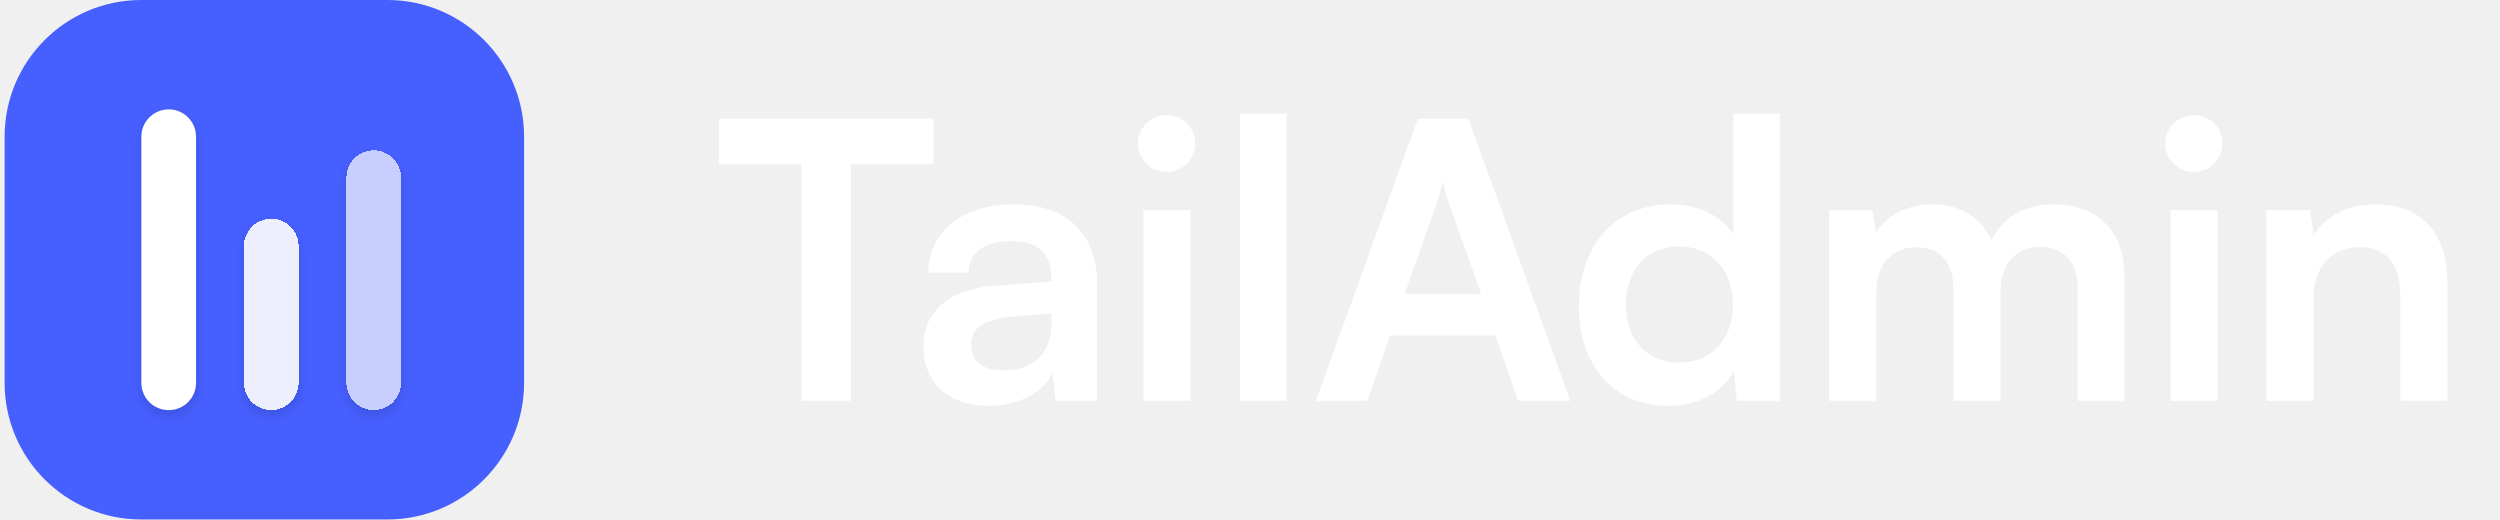
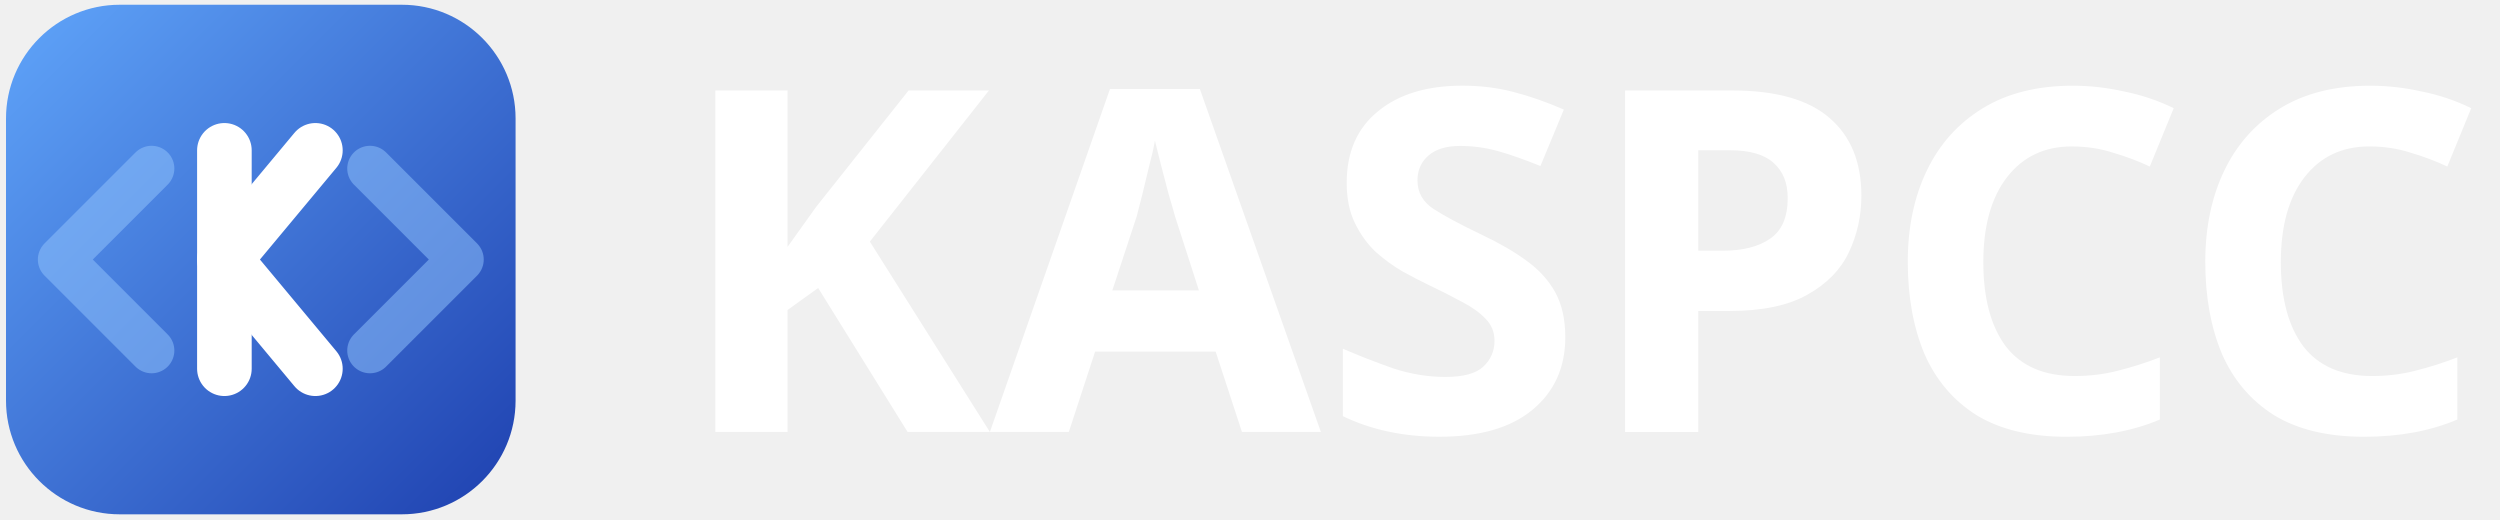
- <svg xmlns="http://www.w3.org/2000/svg" width="231" height="48" viewBox="0 0 231 48" fill="none">
-   <path d="M0.426 12.632C0.426 5.655 6.081 0 13.057 0H35.794C42.77 0 48.426 5.655 48.426 12.632V35.368C48.426 42.345 42.77 48 35.794 48H13.057C6.081 48 0.426 42.345 0.426 35.368V12.632Z" fill="#465FFF" />
-   <g filter="url(#filter0_d_3903_56743)">
-     <path d="M13.062 12.632C13.062 11.237 14.193 10.106 15.588 10.106C16.983 10.106 18.114 11.237 18.114 12.632V35.369C18.114 36.764 16.983 37.895 15.588 37.895C14.193 37.895 13.062 36.764 13.062 35.369V12.632Z" fill="white" />
+ <svg xmlns="http://www.w3.org/2000/svg" width="154" height="32" viewBox="0 0 154 32" fill="none" version="1.1" id="svg19" xml:space="preserve">
+   <defs id="defs19">
+     <filter id="filter0_d_1608_324" x="7.424" y="6.237" width="5.368" height="20.526" filterUnits="userSpaceOnUse" color-interpolation-filters="sRGB">
+       <feFlood flood-opacity="0" result="BackgroundImageFix" id="feFlood13" />
+       <feColorMatrix in="SourceAlpha" type="matrix" values="0 0 0 0 0 0 0 0 0 0 0 0 0 0 0 0 0 0 127 0" result="hardAlpha" id="feColorMatrix13" />
+       <feOffset dy="0.5" id="feOffset13" />
+       <feGaussianBlur stdDeviation="0.5" id="feGaussianBlur13" />
+       <feComposite in2="hardAlpha" operator="out" id="feComposite13" />
+       <feColorMatrix type="matrix" values="0 0 0 0 0 0 0 0 0 0 0 0 0 0 0 0 0 0 0.12 0" id="feColorMatrix14" />
+       <feBlend mode="normal" in2="BackgroundImageFix" result="effect1_dropShadow_1608_324" id="feBlend14" />
+       <feBlend mode="normal" in="SourceGraphic" in2="effect1_dropShadow_1608_324" result="shape" id="feBlend15" />
+     </filter>
+     <filter id="filter1_d_1608_324" x="13.742" y="12.973" width="5.368" height="13.79" filterUnits="userSpaceOnUse" color-interpolation-filters="sRGB">
+       <feFlood flood-opacity="0" result="BackgroundImageFix" id="feFlood15" />
+       <feColorMatrix in="SourceAlpha" type="matrix" values="0 0 0 0 0 0 0 0 0 0 0 0 0 0 0 0 0 0 127 0" result="hardAlpha" id="feColorMatrix15" />
+       <feOffset dy="0.5" id="feOffset15" />
+       <feGaussianBlur stdDeviation="0.5" id="feGaussianBlur15" />
+       <feComposite in2="hardAlpha" operator="out" id="feComposite15" />
+       <feColorMatrix type="matrix" values="0 0 0 0 0 0 0 0 0 0 0 0 0 0 0 0 0 0 0.12 0" id="feColorMatrix16" />
+       <feBlend mode="normal" in2="BackgroundImageFix" result="effect1_dropShadow_1608_324" id="feBlend16" />
+       <feBlend mode="normal" in="SourceGraphic" in2="effect1_dropShadow_1608_324" result="shape" id="feBlend17" />
+     </filter>
+     <filter id="filter2_d_1608_324" x="20.055" y="8.762" width="5.368" height="18" filterUnits="userSpaceOnUse" color-interpolation-filters="sRGB">
+       <feFlood flood-opacity="0" result="BackgroundImageFix" id="feFlood17" />
+       <feColorMatrix in="SourceAlpha" type="matrix" values="0 0 0 0 0 0 0 0 0 0 0 0 0 0 0 0 0 0 127 0" result="hardAlpha" id="feColorMatrix17" />
+       <feOffset dy="0.5" id="feOffset17" />
+       <feGaussianBlur stdDeviation="0.5" id="feGaussianBlur17" />
+       <feComposite in2="hardAlpha" operator="out" id="feComposite17" />
+       <feColorMatrix type="matrix" values="0 0 0 0 0 0 0 0 0 0 0 0 0 0 0 0 0 0 0.12 0" id="feColorMatrix18" />
+       <feBlend mode="normal" in2="BackgroundImageFix" result="effect1_dropShadow_1608_324" id="feBlend18" />
+       <feBlend mode="normal" in="SourceGraphic" in2="effect1_dropShadow_1608_324" result="shape" id="feBlend19" />
+     </filter>
+     <linearGradient id="pccBlue" x1="32" y1="32" x2="480" y2="480" gradientUnits="userSpaceOnUse" gradientTransform="matrix(1.137369,0,0,1.137369,-35.16658,-35.16658)">
+       <stop offset="0%" stop-color="#60a5fa" id="stop1" />
+       <stop offset="100%" stop-color="#1e40af" id="stop2" />
+     </linearGradient>
+   </defs>
+   <rect style="display:none;fill:#000000;stroke-width:0.742" id="rect19" width="154.016" height="32.002" x="-0" y="0.001" />
+   <g id="g19" transform="matrix(0.06160411,0,0,0.06160411,0.2941733,0.2165329)">
+     <rect x="1.229" y="1.229" width="509.541" height="509.541" rx="113.737" fill="url(#pccBlue)" id="rect2" style="fill:url(#pccBlue);stroke-width:1.137" />
+     <path d="M 146.813,165.01 55.823,256 146.813,346.99" fill="none" stroke="#93c5fd" stroke-width="45.495" stroke-linecap="round" stroke-linejoin="round" opacity="0.5" id="path2-0" />
+     <path d="M 365.187,165.01 456.177,256 365.187,346.99" fill="none" stroke="#93c5fd" stroke-width="45.495" stroke-linecap="round" stroke-linejoin="round" opacity="0.5" id="path3-9" />
+     <path d="M 219.604,146.813 V 365.187" fill="none" stroke="#ffffff" stroke-width="54.594" stroke-linecap="round" id="path4-4" />
+     <path d="M 310.594,146.813 219.604,256 310.594,365.187" fill="none" stroke="#ffffff" stroke-width="54.594" stroke-linecap="round" stroke-linejoin="round" id="path5-8" />
  </g>
-   <g filter="url(#filter1_d_3903_56743)">
-     <path d="M22.539 22.735C22.539 21.34 23.67 20.209 25.065 20.209C26.461 20.209 27.592 21.34 27.592 22.735V35.367C27.592 36.762 26.461 37.893 25.065 37.893C23.67 37.893 22.539 36.762 22.539 35.367V22.735Z" fill="white" fill-opacity="0.9" shape-rendering="crispEdges" />
-   </g>
-   <g filter="url(#filter2_d_3903_56743)">
-     <path d="M32.008 16.419C32.008 15.024 33.139 13.893 34.534 13.893C35.929 13.893 37.06 15.024 37.06 16.419V35.366C37.06 36.761 35.929 37.893 34.534 37.893C33.139 37.893 32.008 36.761 32.008 35.366V16.419Z" fill="white" fill-opacity="0.7" shape-rendering="crispEdges" />
-   </g>
-   <path d="M66.426 15.172H74.058V37.036H78.624V15.172H86.257V10.964H66.426V15.172Z" fill="white" />
-   <path d="M91.352 37.5C94.098 37.5 96.488 36.252 97.237 34.433L97.558 37.036H101.375V26.336C101.375 21.45 98.45 18.882 93.706 18.882C88.927 18.882 85.788 21.378 85.788 25.195H89.497C89.497 23.34 90.924 22.27 93.492 22.27C95.704 22.27 97.13 23.233 97.13 25.623V26.015L91.851 26.407C87.678 26.729 85.324 28.762 85.324 32.007C85.324 35.324 87.607 37.5 91.352 37.5ZM92.779 34.219C90.817 34.219 89.747 33.434 89.747 31.829C89.747 30.402 90.781 29.511 93.492 29.261L97.166 28.976V29.903C97.166 32.614 95.454 34.219 92.779 34.219Z" fill="white" />
-   <path d="M107.825 15.886C109.252 15.886 110.429 14.709 110.429 13.246C110.429 11.784 109.252 10.643 107.825 10.643C106.327 10.643 105.15 11.784 105.15 13.246C105.15 14.709 106.327 15.886 107.825 15.886ZM105.649 37.036H110.001V19.417H105.649V37.036Z" fill="white" />
-   <path d="M118.883 37.036V10.5H114.568V37.036H118.883Z" fill="white" />
-   <path d="M126.337 37.036L128.441 31.009H138.179L140.283 37.036H145.098L135.682 10.964H131.009L121.593 37.036H126.337ZM132.757 18.739C133.007 18.026 133.221 17.241 133.328 16.742C133.399 17.277 133.649 18.061 133.863 18.739L136.859 27.157H129.797L132.757 18.739Z" fill="white" />
-   <path d="M154.165 37.5C156.84 37.5 159.122 36.323 160.192 34.29L160.478 37.036H164.472V10.5H160.157V21.664C159.051 19.916 156.875 18.882 154.414 18.882C149.1 18.882 145.89 22.805 145.89 28.298C145.89 33.755 149.064 37.5 154.165 37.5ZM155.128 33.505C152.096 33.505 150.241 31.294 150.241 28.155C150.241 25.017 152.096 22.77 155.128 22.77C158.159 22.77 160.121 24.981 160.121 28.155C160.121 31.33 158.159 33.505 155.128 33.505Z" fill="white" />
-   <path d="M173.359 37.036V27.049C173.359 24.196 175.035 22.841 177.104 22.841C179.172 22.841 180.492 24.16 180.492 26.622V37.036H184.843V27.049C184.843 24.16 186.448 22.805 188.553 22.805C190.621 22.805 191.977 24.125 191.977 26.657V37.036H196.292V25.516C196.292 21.45 193.938 18.882 189.658 18.882C186.983 18.882 184.915 20.201 184.023 22.235C183.096 20.201 181.241 18.882 178.566 18.882C176.034 18.882 174.25 20.023 173.359 21.485L173.002 19.417H169.007V37.036H173.359Z" fill="white" />
-   <path d="M202.74 15.886C204.167 15.886 205.344 14.709 205.344 13.246C205.344 11.784 204.167 10.643 202.74 10.643C201.242 10.643 200.065 11.784 200.065 13.246C200.065 14.709 201.242 15.886 202.74 15.886ZM200.564 37.036H204.916V19.417H200.564V37.036Z" fill="white" />
-   <path d="M213.763 37.036V27.549C213.763 24.695 215.403 22.841 218.078 22.841C220.325 22.841 221.788 24.267 221.788 27.228V37.036H226.139V26.194C226.139 21.628 223.856 18.882 219.434 18.882C217.044 18.882 214.904 19.916 213.798 21.7L213.442 19.417H209.411V37.036H213.763Z" fill="white" />
-   <defs>
-     <filter id="filter0_d_3903_56743" x="12.062" y="9.606" width="7.053" height="29.79" filterUnits="userSpaceOnUse" color-interpolation-filters="sRGB">
-       <feFlood flood-opacity="0" result="BackgroundImageFix" />
-       <feColorMatrix in="SourceAlpha" type="matrix" values="0 0 0 0 0 0 0 0 0 0 0 0 0 0 0 0 0 0 127 0" result="hardAlpha" />
-       <feOffset dy="0.5" />
-       <feGaussianBlur stdDeviation="0.5" />
-       <feComposite in2="hardAlpha" operator="out" />
-       <feColorMatrix type="matrix" values="0 0 0 0 0 0 0 0 0 0 0 0 0 0 0 0 0 0 0.12 0" />
-       <feBlend mode="normal" in2="BackgroundImageFix" result="effect1_dropShadow_3903_56743" />
-       <feBlend mode="normal" in="SourceGraphic" in2="effect1_dropShadow_3903_56743" result="shape" />
-     </filter>
-     <filter id="filter1_d_3903_56743" x="21.539" y="19.709" width="7.053" height="19.684" filterUnits="userSpaceOnUse" color-interpolation-filters="sRGB">
-       <feFlood flood-opacity="0" result="BackgroundImageFix" />
-       <feColorMatrix in="SourceAlpha" type="matrix" values="0 0 0 0 0 0 0 0 0 0 0 0 0 0 0 0 0 0 127 0" result="hardAlpha" />
-       <feOffset dy="0.5" />
-       <feGaussianBlur stdDeviation="0.5" />
-       <feComposite in2="hardAlpha" operator="out" />
-       <feColorMatrix type="matrix" values="0 0 0 0 0 0 0 0 0 0 0 0 0 0 0 0 0 0 0.12 0" />
-       <feBlend mode="normal" in2="BackgroundImageFix" result="effect1_dropShadow_3903_56743" />
-       <feBlend mode="normal" in="SourceGraphic" in2="effect1_dropShadow_3903_56743" result="shape" />
-     </filter>
-     <filter id="filter2_d_3903_56743" x="31.008" y="13.393" width="7.053" height="26" filterUnits="userSpaceOnUse" color-interpolation-filters="sRGB">
-       <feFlood flood-opacity="0" result="BackgroundImageFix" />
-       <feColorMatrix in="SourceAlpha" type="matrix" values="0 0 0 0 0 0 0 0 0 0 0 0 0 0 0 0 0 0 127 0" result="hardAlpha" />
-       <feOffset dy="0.5" />
-       <feGaussianBlur stdDeviation="0.5" />
-       <feComposite in2="hardAlpha" operator="out" />
-       <feColorMatrix type="matrix" values="0 0 0 0 0 0 0 0 0 0 0 0 0 0 0 0 0 0 0.12 0" />
-       <feBlend mode="normal" in2="BackgroundImageFix" result="effect1_dropShadow_3903_56743" />
-       <feBlend mode="normal" in="SourceGraphic" in2="effect1_dropShadow_3903_56743" result="shape" />
-     </filter>
-   </defs>
+   <path style="font-weight:bold;font-size:29.463px;fill:#ffffff;stroke-width:2.455" d="m 60.977,26.609 h -5.068 l -5.51,-8.868 -1.886,1.355 v 7.513 H 44.065 V 5.573 h 4.449 v 9.635 q 0.442,-0.619 0.884,-1.237 0.442,-0.619 0.884,-1.237 L 55.969,5.573 h 4.95 l -7.336,9.31 z m 15.527,0 -1.62,-4.95 h -7.425 l -1.62,4.95 H 60.977 L 68.373,5.484 h 5.539 l 7.454,21.125 z M 72.38,13.321 q -0.118,-0.442 -0.383,-1.326 -0.236,-0.884 -0.471,-1.797 -0.236,-0.943 -0.383,-1.532 -0.118,0.678 -0.354,1.562 -0.206,0.854 -0.412,1.709 -0.206,0.825 -0.354,1.385 l -1.503,4.567 h 5.333 z m 24.042,7.454 q 0,2.799 -2.033,4.478 -2.004,1.65 -5.716,1.65 -3.329,0 -5.952,-1.267 v -4.154 q 1.503,0.648 3.094,1.208 1.62,0.53 3.212,0.53 1.65,0 2.328,-0.619 0.707,-0.648 0.707,-1.62 0,-0.796 -0.56,-1.355 -0.53,-0.56 -1.444,-1.031 -0.913,-0.501 -2.092,-1.061 -0.737,-0.354 -1.591,-0.825 -0.854,-0.501 -1.65,-1.208 -0.766,-0.737 -1.267,-1.768 -0.501,-1.031 -0.501,-2.475 0,-2.828 1.915,-4.39 1.915,-1.591 5.215,-1.591 1.65,0 3.123,0.383 1.503,0.383 3.123,1.09 L 94.89,10.228 Q 93.446,9.639 92.297,9.314 91.148,8.99 89.94,8.99 q -1.267,0 -1.945,0.589 -0.678,0.589 -0.678,1.532 0,1.12 1.002,1.768 1.002,0.648 2.976,1.591 1.62,0.766 2.74,1.591 1.149,0.825 1.768,1.945 0.619,1.12 0.619,2.77 z M 106.705,5.573 q 4.066,0 6.011,1.709 1.945,1.679 1.945,4.773 0,1.856 -0.766,3.477 -0.766,1.62 -2.563,2.622 -1.768,1.002 -4.803,1.002 h -1.915 v 7.454 h -4.508 V 5.573 Z m -0.147,3.683 h -1.945 v 6.187 h 1.503 q 1.856,0 2.917,-0.737 1.09,-0.737 1.09,-2.504 0,-1.414 -0.884,-2.18 -0.854,-0.766 -2.681,-0.766 z m 21.066,-0.236 q -2.534,0 -4.007,1.915 -1.444,1.886 -1.444,5.215 0,3.329 1.385,5.186 1.414,1.827 4.243,1.827 1.385,0 2.652,-0.324 1.296,-0.324 2.593,-0.825 v 3.83 q -2.504,1.061 -5.745,1.061 -3.359,0 -5.539,-1.326 -2.151,-1.355 -3.212,-3.771 -1.031,-2.445 -1.031,-5.686 0,-3.182 1.179,-5.628 1.179,-2.445 3.447,-3.83 2.269,-1.385 5.539,-1.385 1.562,0 3.153,0.354 1.62,0.324 3.064,1.031 l -1.473,3.595 q -1.061,-0.501 -2.269,-0.854 -1.179,-0.383 -2.534,-0.383 z m 18.326,0 q -2.534,0 -4.007,1.915 -1.444,1.886 -1.444,5.215 0,3.329 1.385,5.186 1.414,1.827 4.243,1.827 1.385,0 2.652,-0.324 1.296,-0.324 2.593,-0.825 v 3.83 q -2.504,1.061 -5.745,1.061 -3.359,0 -5.539,-1.326 -2.151,-1.355 -3.212,-3.771 -1.031,-2.445 -1.031,-5.686 0,-3.182 1.179,-5.628 1.179,-2.445 3.447,-3.83 2.269,-1.385 5.539,-1.385 1.562,0 3.153,0.354 1.62,0.324 3.064,1.031 l -1.473,3.595 Q 149.692,9.756 148.484,9.403 147.305,9.02 145.95,9.02 Z" id="text19" aria-label="KASPCC" />
</svg>
